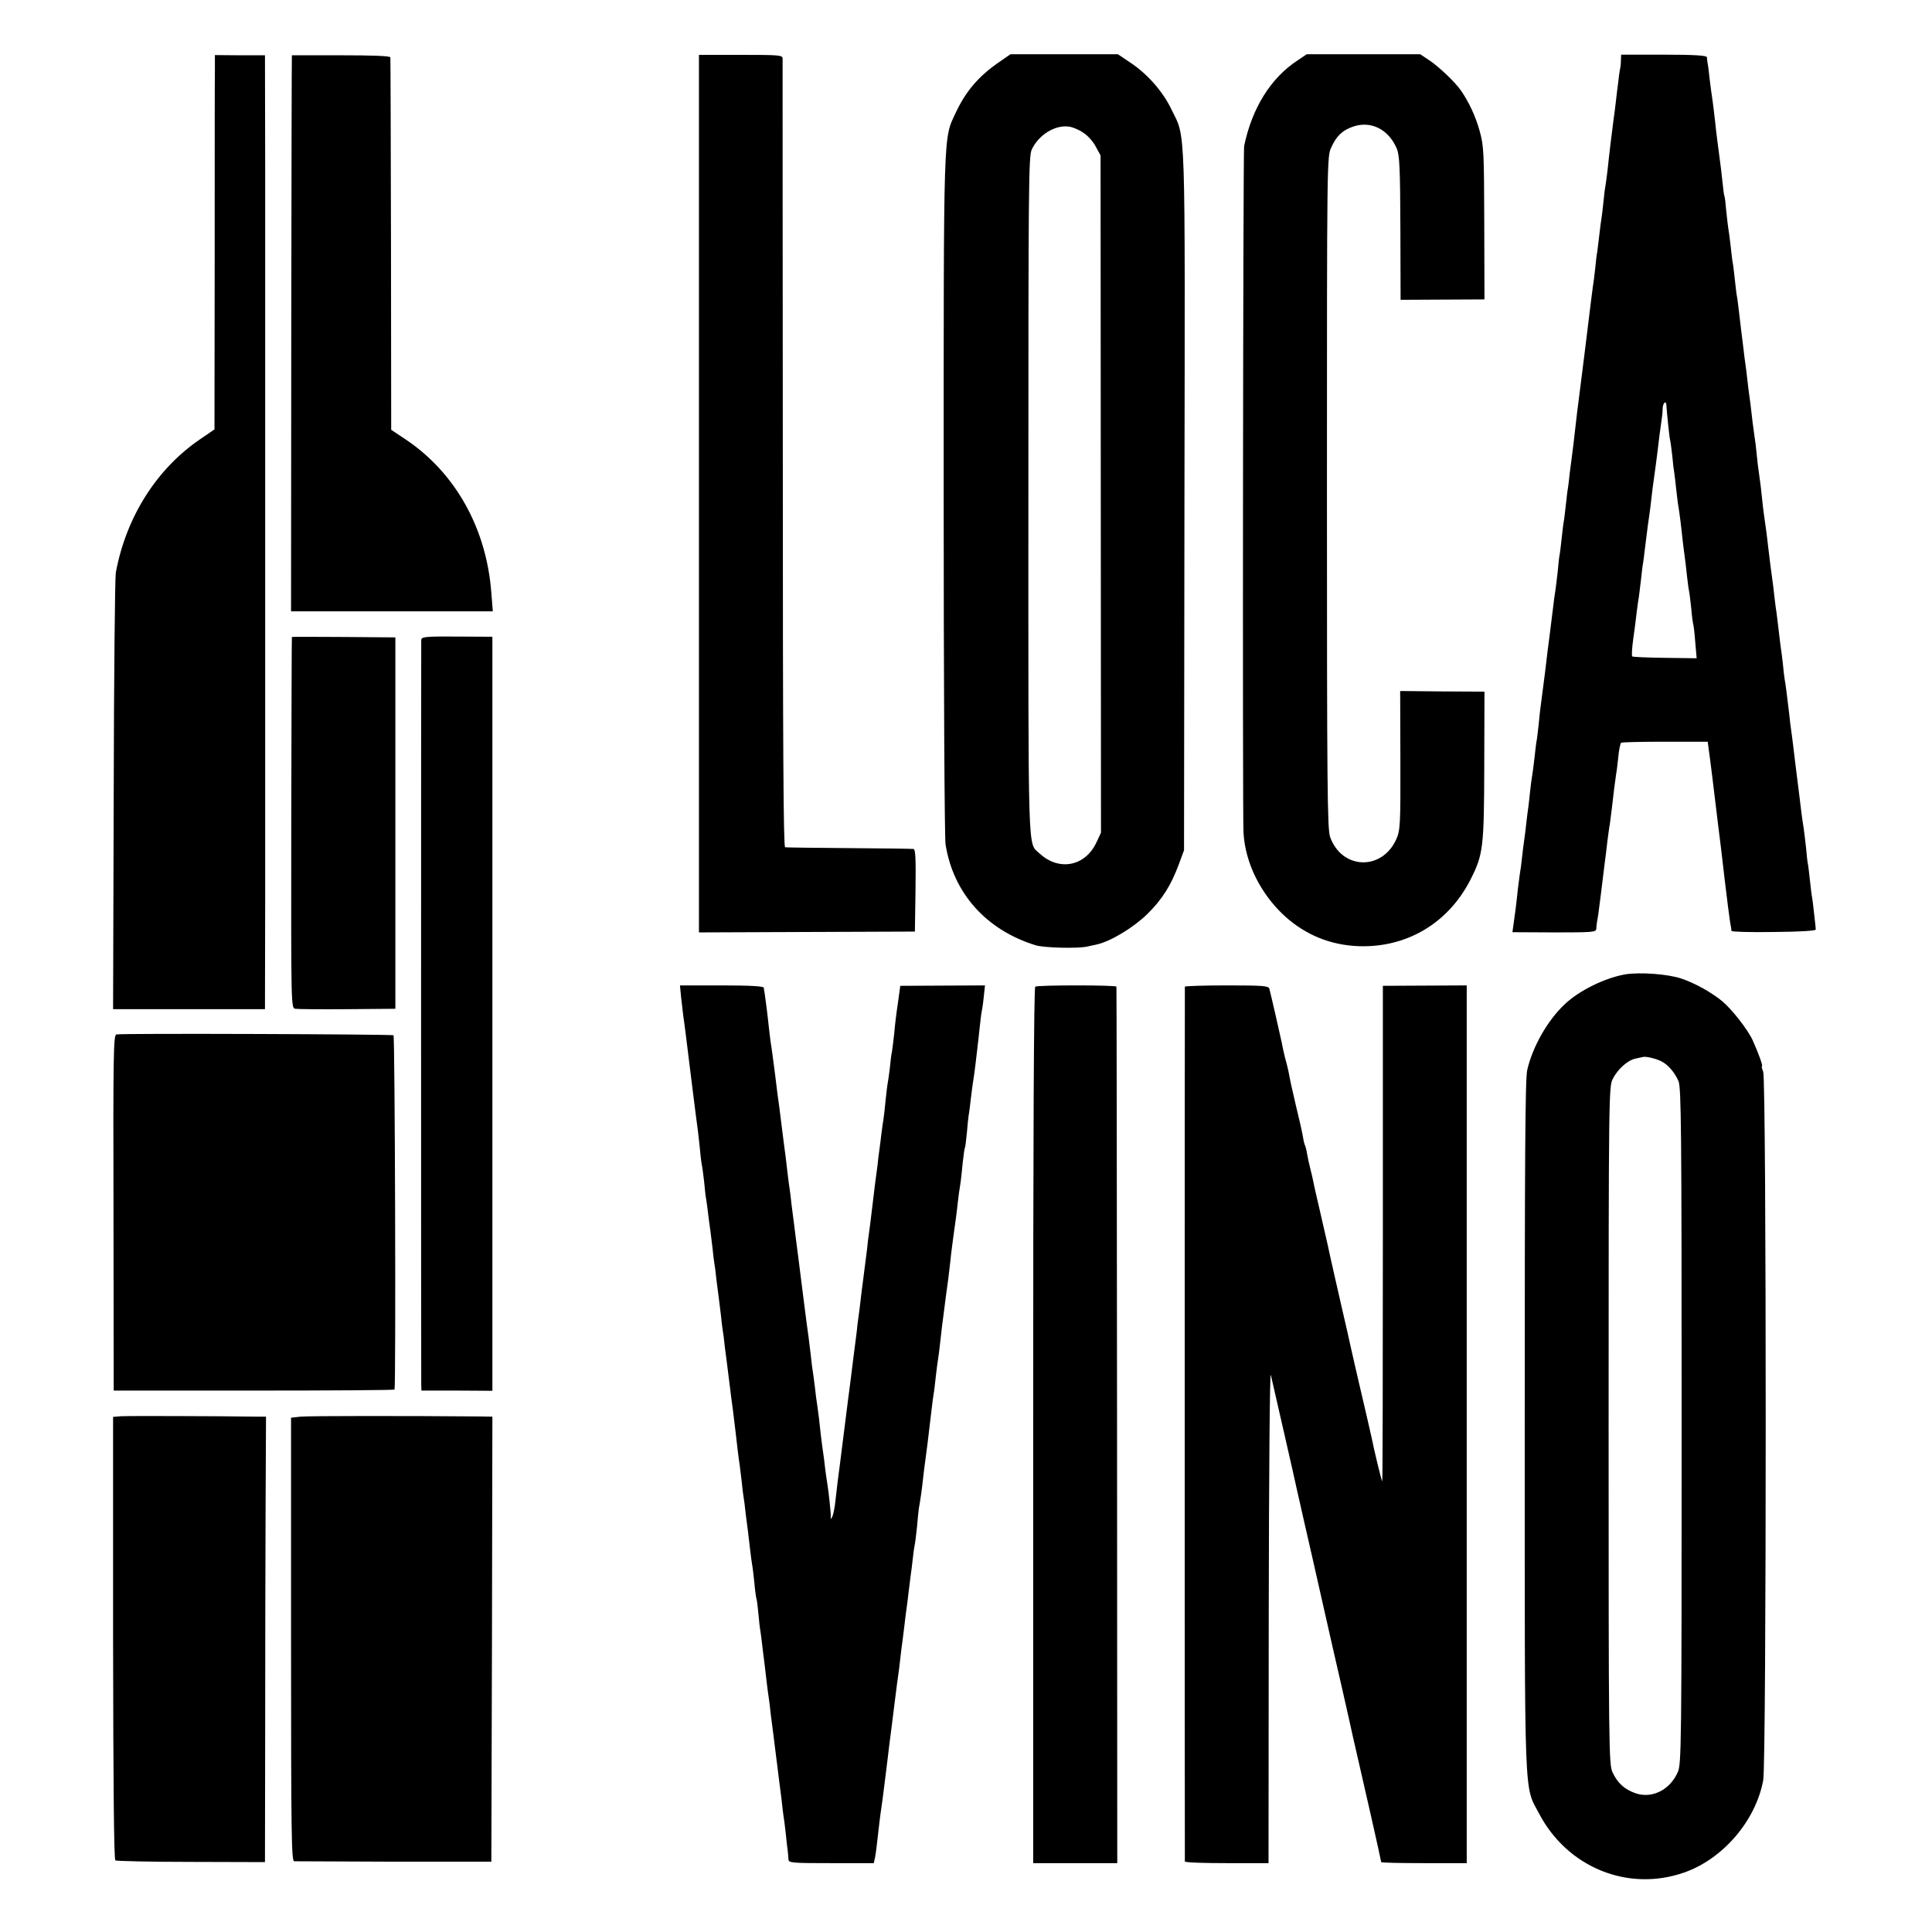
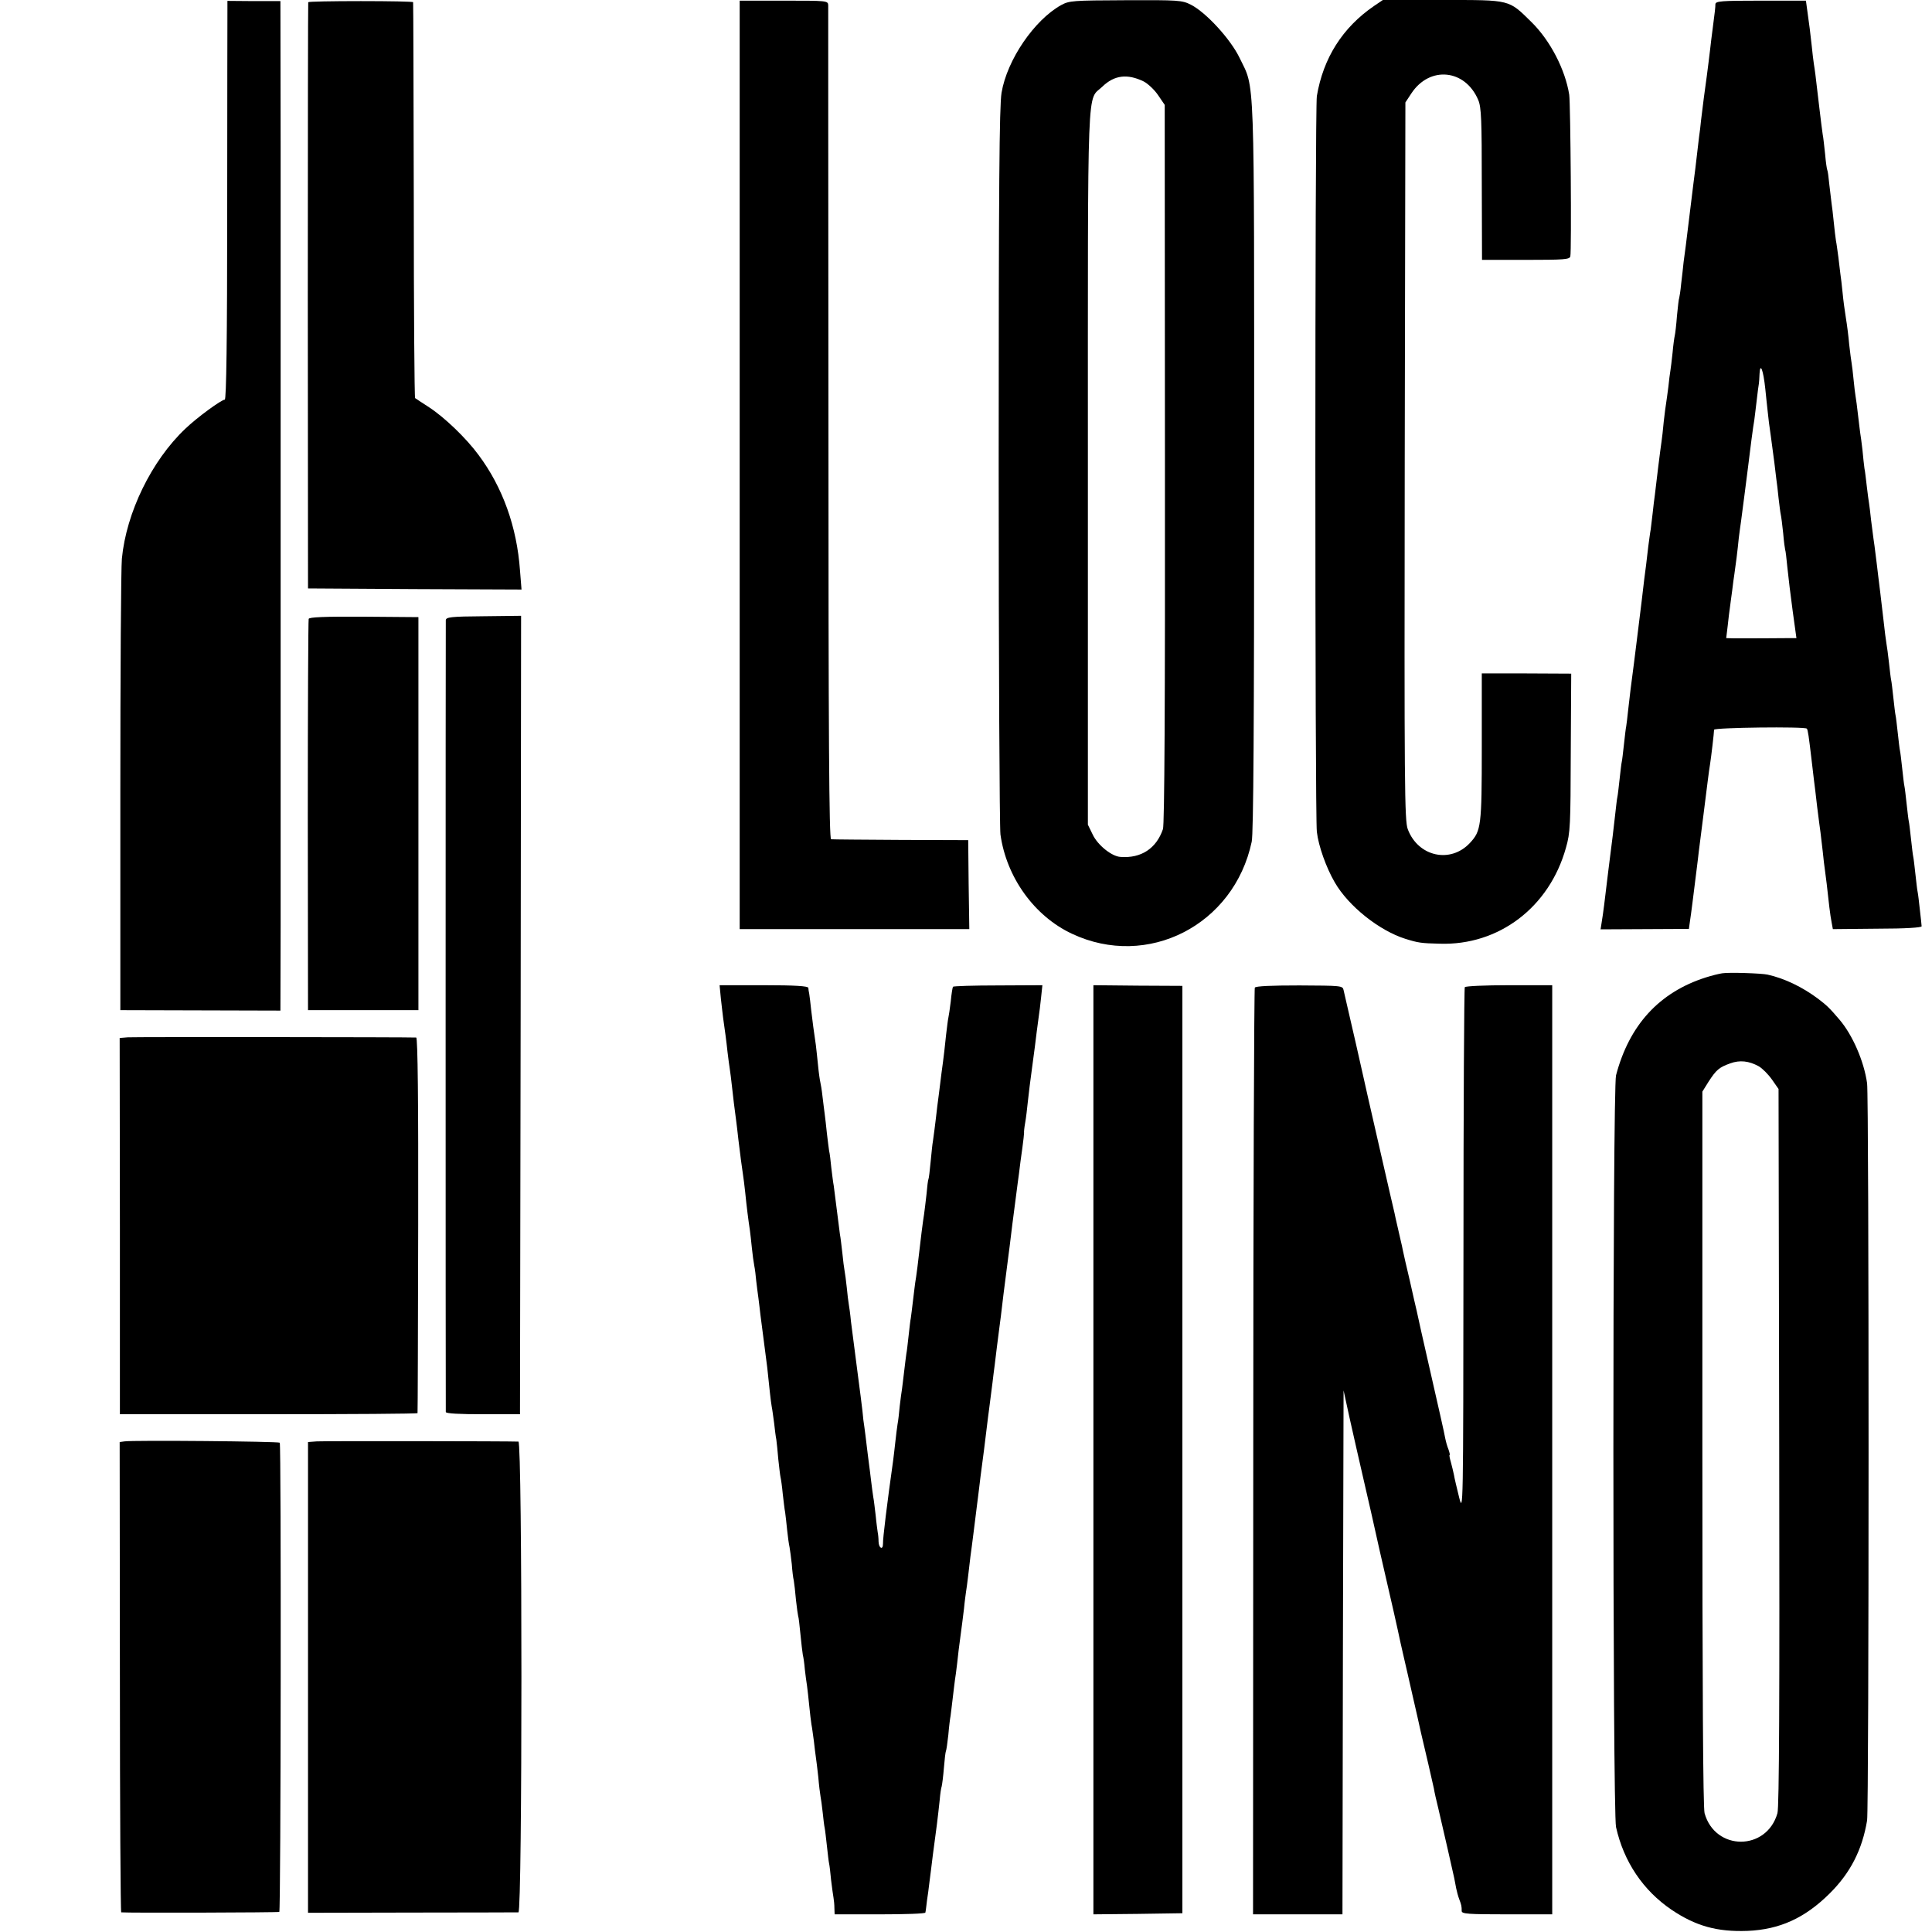
- <svg xmlns="http://www.w3.org/2000/svg" version="1.0" width="926pt" height="926pt" viewBox="0 0 926 926" preserveAspectRatio="xMidYMid meet">
-   <g transform="translate(0,926) scale(0.1,-0.1)" fill="#000000" stroke="none">
-     <path d="M1030 8925 c-1 -38 -1 -442 -1 -896 l-1 -827 -70 -48 c-208 -142 -354 -373 -403 -639 -4 -22 -9 -502 -10 -1066 l-3 -1026 364 0 364 0 1 518 c0 286 0 1075 0 1754 0 679 0 1475 0 1768 l-1 532 -120 0 -120 1 0 -71z" />
-     <path d="M1399 8995 c-1 0 -2 -600 -3 -1332 l-1 -1333 483 0 484 0 -7 88 c-23 309 -172 576 -411 736 l-69 46 -1 888 c-1 488 -2 892 -3 897 -1 7 -85 10 -236 10 -129 0 -236 0 -236 0z" />
-     <path d="M3350 6894 l0 -2103 518 2 517 2 3 198 c2 155 0 197 -10 198 -7 1 -146 3 -308 4 -162 1 -300 3 -307 4 -8 1 -11 470 -11 1884 -1 1035 -1 1889 -1 1898 -1 15 -23 16 -201 16 l-200 0 0 -2103z" />
-     <path d="M4784 8959 c-95 -66 -156 -138 -204 -241 -59 -126 -57 -61 -57 -1827 0 -892 4 -1647 9 -1678 37 -234 195 -411 433 -484 40 -12 200 -16 245 -6 14 3 36 8 50 11 65 15 175 82 239 145 72 71 114 138 152 241 l24 65 2 1675 c3 1853 7 1732 -62 1875 -41 86 -115 170 -196 224 l-61 41 -257 0 -258 0 -59 -41z m408 -335 c21 -13 48 -43 60 -67 l23 -42 1 -1623 1 -1623 -22 -47 c-54 -115 -180 -139 -273 -52 -57 53 -53 -49 -53 1717 0 1474 1 1625 16 1656 33 71 113 120 179 110 17 -2 48 -15 68 -29z" />
-     <path d="M6217 8969 c-127 -84 -216 -227 -254 -409 -5 -24 -8 -3197 -3 -3290 8 -146 82 -295 199 -402 100 -90 219 -138 353 -143 231 -8 431 111 537 321 60 119 64 152 65 544 l1 355 -202 1 -202 2 1 -332 c1 -311 -1 -335 -19 -377 -68 -154 -262 -148 -318 10 -13 38 -15 232 -15 1652 0 1602 0 1609 21 1653 25 55 54 82 104 99 86 30 171 -13 210 -106 13 -31 16 -94 17 -381 l1 -343 201 1 201 1 -1 365 c-1 341 -2 370 -22 442 -19 69 -51 138 -89 193 -26 39 -106 115 -151 145 l-45 30 -272 0 -272 0 -46 -31z" />
-     <path d="M7769 8971 c0 -14 -2 -35 -5 -46 -2 -11 -6 -38 -8 -60 -3 -22 -8 -62 -11 -90 -3 -27 -8 -66 -11 -86 -9 -71 -20 -156 -29 -244 -3 -27 -8 -61 -10 -75 -3 -14 -7 -50 -10 -80 -3 -30 -7 -64 -9 -75 -2 -11 -7 -49 -11 -85 -4 -36 -9 -72 -10 -80 -2 -8 -6 -42 -9 -75 -4 -33 -8 -71 -11 -85 -2 -14 -6 -45 -9 -70 -8 -69 -57 -462 -61 -490 -2 -14 -9 -70 -15 -125 -6 -55 -13 -111 -15 -125 -2 -14 -7 -52 -11 -85 -3 -33 -8 -67 -9 -75 -2 -8 -6 -44 -10 -80 -4 -36 -8 -72 -10 -80 -2 -8 -6 -44 -10 -80 -4 -36 -8 -72 -10 -80 -2 -8 -6 -44 -9 -80 -4 -36 -9 -76 -11 -90 -2 -14 -7 -43 -9 -65 -9 -73 -15 -119 -20 -160 -3 -22 -13 -98 -21 -170 -9 -71 -18 -141 -20 -155 -2 -14 -7 -54 -10 -90 -4 -36 -8 -72 -10 -80 -2 -8 -6 -44 -10 -80 -4 -36 -9 -74 -11 -85 -2 -11 -7 -45 -10 -75 -3 -30 -7 -66 -9 -80 -2 -14 -7 -50 -10 -80 -3 -30 -8 -66 -10 -80 -2 -14 -7 -50 -10 -80 -3 -30 -8 -67 -11 -82 -2 -15 -6 -47 -9 -70 -7 -69 -15 -130 -21 -170 l-5 -36 200 -1 c183 0 201 1 202 17 0 9 2 26 4 37 4 18 8 51 20 145 2 19 9 71 14 115 6 44 13 103 16 130 4 28 8 62 11 76 2 15 6 47 9 70 8 72 17 143 20 161 2 9 7 48 11 85 3 37 10 70 14 73 5 3 100 5 212 5 l203 0 12 -90 c6 -50 15 -115 18 -145 7 -57 10 -82 20 -165 12 -98 14 -110 19 -155 3 -25 8 -67 11 -95 10 -85 26 -214 31 -235 1 -8 3 -18 3 -22 1 -4 92 -7 204 -5 128 1 201 6 200 12 0 6 -4 39 -8 75 -4 36 -8 72 -10 80 -2 8 -6 44 -10 80 -4 36 -8 72 -10 80 -2 8 -6 44 -9 80 -4 36 -9 76 -11 90 -2 14 -7 44 -10 68 -3 23 -7 60 -10 82 -3 22 -7 58 -10 80 -3 22 -7 58 -10 80 -3 22 -7 59 -10 83 -3 23 -7 58 -10 77 -3 19 -7 53 -9 75 -10 82 -18 151 -22 168 -2 10 -6 45 -9 78 -4 33 -8 68 -10 77 -1 9 -6 46 -10 82 -4 36 -9 73 -10 82 -2 9 -6 43 -10 75 -3 32 -8 69 -10 83 -4 26 -15 114 -21 165 -4 39 -14 113 -19 145 -2 14 -7 52 -10 85 -3 33 -8 71 -10 85 -2 14 -6 46 -10 73 -3 26 -7 68 -10 95 -4 26 -8 58 -10 72 -2 14 -7 50 -10 80 -3 30 -8 66 -10 80 -2 14 -7 50 -10 80 -3 30 -8 66 -10 80 -2 14 -7 50 -10 80 -4 30 -8 66 -10 80 -2 14 -6 52 -10 85 -4 33 -8 67 -10 75 -2 8 -6 44 -10 80 -4 36 -8 72 -10 80 -2 8 -6 44 -10 80 -4 36 -9 73 -11 83 -2 10 -6 48 -10 85 -3 37 -7 69 -9 72 -2 3 -6 37 -10 75 -4 39 -9 77 -10 85 -7 51 -18 138 -20 155 -2 25 -18 158 -20 165 -1 3 -5 37 -10 75 -4 39 -9 77 -11 85 -1 8 -3 20 -3 26 -1 8 -61 12 -206 12 l-205 0 -1 -27z m218 -1653 c1 -26 15 -163 18 -168 1 -3 6 -36 10 -73 3 -37 8 -76 10 -85 1 -9 6 -44 9 -77 4 -33 8 -71 11 -85 2 -14 7 -46 10 -72 9 -82 16 -142 20 -168 2 -14 7 -52 10 -85 4 -33 8 -67 10 -75 2 -8 7 -46 11 -85 3 -38 8 -72 9 -75 2 -3 7 -42 10 -85 l7 -80 -152 2 c-84 1 -155 4 -157 7 -3 3 -1 40 5 83 6 43 14 102 17 132 4 30 8 61 10 70 1 9 6 45 10 81 4 36 8 72 10 80 1 8 6 40 9 70 13 106 17 135 21 160 2 14 7 50 10 80 3 30 8 66 10 80 2 14 7 50 11 80 4 30 8 62 9 70 1 8 5 42 9 75 5 33 9 69 11 80 2 11 4 32 4 48 1 26 17 40 18 15z" />
-     <path d="M1399 6207 c-1 -1 -2 -402 -3 -890 -1 -881 -1 -888 19 -892 11 -2 124 -3 250 -2 l230 2 0 890 0 890 -248 2 c-136 1 -248 1 -248 0z" />
-     <path d="M2019 6192 c-1 -27 -1 -3544 0 -3572 l1 -25 170 0 170 -1 0 1807 0 1807 -170 1 c-155 1 -170 -1 -171 -17z" />
-     <path d="M7790 4590 c-97 -17 -221 -77 -291 -144 -81 -76 -153 -202 -179 -314 -10 -42 -12 -424 -12 -1705 0 -1841 -4 -1720 69 -1860 136 -258 426 -376 695 -282 186 65 343 248 379 442 16 81 16 3356 0 3396 -6 15 -9 27 -6 27 6 0 -18 65 -44 123 -23 51 -98 147 -145 187 -50 42 -134 89 -198 110 -67 22 -197 31 -268 20z m175 -418 c31 -16 63 -54 80 -94 13 -33 15 -217 15 -1655 0 -1548 -1 -1620 -19 -1658 -38 -85 -124 -127 -202 -100 -54 19 -86 49 -110 100 -18 38 -19 105 -19 1663 0 1588 1 1624 20 1661 23 46 71 89 108 97 15 3 32 7 37 8 14 4 67 -9 90 -22z" />
-     <path d="M3265 4476 c4 -34 8 -72 10 -86 6 -39 12 -89 40 -315 14 -115 28 -221 30 -235 2 -14 6 -54 10 -90 3 -36 8 -72 10 -80 2 -8 6 -42 10 -75 3 -33 7 -71 10 -85 2 -14 7 -47 10 -75 3 -27 8 -61 10 -75 2 -14 6 -50 10 -81 3 -31 7 -65 9 -75 2 -11 7 -46 10 -79 4 -33 9 -71 11 -85 2 -14 6 -50 10 -81 3 -31 7 -65 9 -75 2 -11 7 -46 10 -79 4 -33 9 -71 11 -85 2 -14 6 -50 10 -80 4 -30 8 -66 10 -80 4 -27 12 -90 21 -167 7 -62 14 -122 19 -153 2 -14 6 -50 10 -81 3 -31 7 -65 9 -75 2 -11 7 -46 10 -79 4 -33 9 -71 11 -85 2 -14 6 -52 10 -85 4 -32 8 -66 10 -75 2 -8 6 -44 10 -80 3 -36 8 -72 10 -80 3 -8 7 -42 10 -75 3 -33 7 -71 10 -85 2 -14 7 -50 10 -80 4 -30 8 -66 10 -80 2 -14 6 -52 10 -85 4 -32 8 -66 10 -75 1 -8 6 -42 9 -75 4 -33 9 -71 11 -85 2 -14 6 -46 9 -72 3 -27 9 -69 12 -95 3 -27 7 -59 9 -73 2 -14 7 -52 11 -85 3 -33 8 -68 9 -77 2 -9 7 -48 11 -85 4 -37 8 -77 10 -88 1 -11 3 -28 3 -37 1 -17 18 -18 205 -18 l204 0 6 27 c5 27 8 55 21 168 3 28 8 61 10 75 4 24 20 154 30 235 4 36 7 59 20 160 2 17 9 71 15 120 6 50 13 101 15 115 2 14 7 50 10 80 3 30 8 66 10 80 2 14 6 50 10 80 3 30 8 66 10 80 2 14 7 50 10 80 4 30 8 66 10 80 2 14 7 50 10 80 3 30 8 62 10 70 2 8 6 44 10 80 3 36 7 76 9 90 8 44 15 94 21 150 3 30 8 66 10 80 4 28 16 121 20 160 6 50 17 145 20 160 2 8 6 44 10 80 4 36 9 74 11 85 2 11 6 43 9 70 3 28 8 67 10 88 3 20 7 55 10 77 7 58 16 121 20 150 2 14 6 52 10 85 3 33 11 92 16 130 6 39 12 88 15 110 2 22 7 60 10 85 9 58 10 62 18 145 4 38 9 72 11 75 2 3 6 38 10 78 3 41 8 81 10 90 1 9 6 42 9 73 4 31 8 65 10 75 2 11 7 46 11 79 4 33 8 71 10 85 2 14 6 54 10 90 4 36 8 72 10 80 2 8 7 40 10 71 l6 56 -203 -1 -203 -1 -11 -80 c-7 -44 -15 -111 -18 -148 -4 -37 -9 -77 -11 -89 -3 -11 -7 -46 -10 -77 -4 -31 -8 -63 -10 -71 -2 -8 -6 -44 -10 -80 -3 -36 -8 -76 -10 -90 -2 -14 -7 -45 -10 -70 -3 -25 -7 -61 -10 -80 -3 -19 -7 -53 -9 -75 -3 -22 -8 -59 -11 -82 -8 -64 -14 -118 -20 -165 -3 -24 -7 -59 -10 -78 -3 -19 -7 -53 -9 -75 -8 -63 -16 -127 -21 -165 -3 -19 -7 -55 -10 -80 -3 -25 -7 -61 -10 -80 -3 -19 -7 -53 -9 -75 -5 -40 -23 -178 -31 -245 -3 -19 -16 -125 -30 -235 -14 -110 -27 -216 -30 -235 -2 -19 -7 -62 -11 -95 -3 -33 -11 -67 -15 -75 -8 -13 -9 -13 -7 0 1 13 -10 120 -17 161 -2 9 -6 40 -10 70 -3 30 -8 65 -10 79 -5 31 -16 124 -20 165 -2 17 -6 44 -8 60 -3 17 -8 55 -11 85 -4 30 -8 64 -10 75 -2 11 -7 47 -10 80 -4 33 -9 74 -11 90 -3 17 -14 102 -25 190 -11 88 -22 174 -24 190 -2 17 -7 55 -11 85 -4 30 -8 66 -10 80 -2 14 -7 52 -11 85 -3 33 -8 67 -9 75 -2 9 -6 43 -10 75 -4 33 -8 71 -10 85 -2 14 -9 66 -15 115 -6 50 -13 104 -15 120 -3 17 -12 86 -20 155 -9 69 -18 138 -21 153 -2 16 -6 45 -8 65 -6 59 -18 154 -21 171 -2 9 -4 21 -4 27 -1 7 -65 11 -202 11 l-200 0 6 -61z" />
-     <path d="M4962 4531 c-7 -4 -10 -722 -10 -2104 l0 -2097 201 0 202 0 -1 2098 c-1 1153 -2 2100 -3 2103 -1 8 -376 8 -389 0z" />
-     <path d="M5679 4531 c-1 -8 -1 -4184 0 -4193 1 -5 91 -8 201 -8 l200 0 1 1188 c1 678 5 1172 10 1152 13 -56 120 -523 125 -550 3 -14 18 -81 34 -150 25 -109 65 -284 75 -330 2 -8 29 -127 60 -265 32 -137 68 -299 82 -360 13 -60 26 -117 28 -125 32 -137 125 -548 125 -555 0 -3 92 -5 205 -5 l205 0 0 2104 0 2103 -201 -1 -201 -1 0 -1187 c0 -654 -1 -1188 -3 -1188 -3 0 -40 153 -51 210 -3 14 -14 61 -24 105 -39 165 -72 311 -76 329 -2 10 -24 109 -50 220 -25 111 -48 210 -50 221 -5 26 -7 33 -44 195 -17 74 -34 146 -36 160 -3 14 -9 41 -14 60 -5 19 -12 50 -15 69 -3 19 -8 37 -10 41 -2 4 -7 20 -9 36 -9 47 -13 65 -35 156 -20 85 -25 108 -36 166 -3 15 -11 45 -17 67 -5 22 -12 51 -14 65 -5 25 -52 231 -60 261 -4 14 -30 16 -204 16 -110 0 -200 -3 -201 -6z" />
-     <path d="M558 4302 c-14 -3 -16 -87 -14 -855 l1 -852 673 0 c369 0 673 2 673 5 7 29 2 1693 -5 1698 -9 5 -1299 10 -1328 4z" />
-     <path d="M579 2472 l-37 -3 0 -1060 c1 -707 4 -1062 11 -1066 6 -3 169 -7 364 -7 l353 -1 1 640 c0 352 1 832 2 1068 l2 427 -35 0 c-208 3 -633 4 -661 2z" />
-     <path d="M1440 2470 l-45 -5 0 -1062 c0 -938 2 -1063 15 -1064 8 0 224 -1 480 -2 l465 0 3 1066 2 1067 -57 1 c-349 3 -827 3 -863 -1z" />
+ <svg xmlns="http://www.w3.org/2000/svg" version="1.0" width="875pt" height="875pt" viewBox="0 0 875 875" preserveAspectRatio="xMidYMid meet">
+   <g transform="translate(0,875) scale(0.1,-0.1)" fill="#000000" stroke="none">
+     <path d="M1030 8710 c0 -19 -1 -425 -1 -902 0 -601 -4 -868 -11 -868 -15 0 -126 -81 -179 -132 -153 -145 -267 -380 -287 -588 -4 -41 -7 -518 -7 -1060 l0 -985 363 -1 362 -1 1 389 c0 213 0 944 0 1623 0 679 0 1533 0 1898 l-1 662 -120 0 -120 1 0 -36z" />
+     <path d="M1396 8740 c-1 -3 -2 -601 -2 -1330 l1 -1325 483 -3 484 -2 -7 87 c-14 196 -78 376 -188 523 -56 76 -153 169 -223 215 -33 21 -61 40 -64 42 -3 3 -6 406 -6 896 -1 491 -2 894 -3 897 0 3 -107 5 -237 5 -130 0 -237 -2 -238 -5z" />
+     <path d="M3350 6644 l0 -2102 520 0 520 0 -3 202 -2 201 -305 1 c-168 1 -310 2 -316 3 -9 1 -12 472 -12 1879 -1 1032 -1 1886 -1 1898 -1 21 -5 21 -201 21 l-200 0 0 -2103z" />
+     <path d="M4806 8727 c-122 -68 -245 -248 -270 -397 -10 -59 -13 -427 -13 -1687 0 -886 4 -1639 8 -1672 27 -194 153 -370 324 -450 342 -161 734 39 814 417 8 37 11 531 11 1700 0 1825 4 1704 -66 1850 -41 85 -152 206 -221 241 -40 20 -56 21 -295 20 -240 -1 -255 -2 -292 -22z m374 -346 c19 -10 49 -38 65 -62 l30 -44 1 -1625 c1 -1084 -2 -1635 -9 -1655 -30 -88 -99 -133 -192 -126 -40 2 -104 54 -126 101 l-22 45 0 1621 c0 1799 -5 1653 66 1722 54 52 113 59 187 23z" />
+     <path d="M6223 8723 c-143 -98 -230 -236 -259 -408 -9 -52 -9 -3263 0 -3332 7 -64 43 -164 81 -229 62 -108 202 -219 320 -256 58 -18 71 -20 155 -22 268 -9 497 165 572 434 20 69 21 102 22 432 l2 357 -203 1 -202 0 0 -334 c0 -359 -3 -379 -54 -434 -88 -94 -234 -62 -281 62 -15 38 -16 192 -14 1667 l3 1625 27 41 c83 126 244 110 303 -30 14 -33 16 -91 16 -381 l1 -343 198 0 c175 0 199 2 202 16 6 24 1 691 -5 732 -18 114 -86 245 -170 328 -106 104 -92 101 -403 101 l-271 0 -40 -27z" />
+     <path d="M7769 8731 c0 -15 -2 -31 -13 -116 -3 -22 -8 -62 -11 -90 -3 -27 -10 -81 -15 -120 -10 -70 -17 -126 -26 -200 -2 -22 -6 -56 -9 -75 -2 -19 -7 -57 -10 -85 -3 -27 -10 -86 -16 -130 -14 -116 -26 -211 -34 -277 -3 -21 -7 -55 -10 -75 -2 -21 -7 -65 -11 -98 -3 -33 -8 -62 -9 -65 -2 -3 -6 -39 -10 -80 -3 -41 -8 -82 -10 -90 -2 -8 -7 -43 -10 -78 -4 -35 -8 -72 -10 -82 -2 -10 -6 -43 -9 -72 -4 -29 -8 -62 -10 -73 -2 -11 -7 -49 -11 -85 -3 -36 -8 -76 -10 -90 -2 -14 -9 -65 -15 -115 -6 -49 -13 -106 -15 -125 -3 -19 -7 -56 -10 -83 -3 -26 -7 -60 -9 -75 -3 -15 -7 -49 -11 -77 -3 -27 -8 -66 -10 -85 -3 -19 -12 -93 -20 -163 -9 -70 -18 -147 -21 -170 -3 -23 -9 -73 -14 -112 -13 -96 -18 -140 -26 -210 -3 -33 -8 -67 -9 -75 -2 -8 -6 -44 -10 -80 -4 -36 -8 -72 -10 -80 -2 -8 -6 -44 -10 -80 -4 -36 -8 -72 -10 -80 -2 -8 -6 -44 -10 -80 -4 -36 -9 -78 -11 -95 -7 -55 -34 -269 -39 -315 -3 -25 -8 -59 -11 -77 l-5 -32 200 1 200 1 5 36 c5 31 15 113 31 241 2 19 7 53 9 75 3 22 12 96 21 165 18 142 24 194 30 230 5 32 18 142 18 155 0 10 411 15 420 5 5 -5 9 -35 22 -145 3 -27 8 -66 10 -85 3 -19 9 -75 15 -125 6 -49 13 -101 15 -115 2 -14 6 -52 10 -85 3 -33 8 -71 10 -85 4 -26 11 -86 20 -168 3 -26 8 -59 11 -73 l5 -27 202 2 c128 0 201 5 200 11 0 6 -4 39 -8 75 -4 36 -8 72 -10 80 -2 8 -6 44 -10 80 -4 36 -8 72 -10 80 -2 8 -6 44 -10 80 -4 36 -8 72 -10 80 -2 8 -6 44 -10 80 -4 36 -8 72 -10 80 -2 8 -6 44 -10 80 -4 36 -8 72 -10 80 -2 8 -6 44 -10 80 -4 36 -8 72 -10 80 -2 8 -6 44 -10 80 -4 36 -8 72 -10 80 -2 8 -6 44 -10 80 -4 36 -9 73 -11 83 -2 10 -9 64 -15 120 -12 106 -15 125 -23 192 -3 22 -7 63 -11 90 -3 28 -8 61 -10 75 -2 14 -7 52 -11 85 -3 33 -8 67 -9 75 -2 9 -6 43 -10 75 -4 33 -8 71 -11 84 -2 14 -6 51 -9 84 -4 32 -8 66 -10 75 -1 9 -6 46 -10 82 -4 36 -9 74 -11 84 -2 11 -6 44 -9 75 -3 31 -7 65 -9 76 -2 11 -7 49 -11 85 -3 36 -10 90 -15 120 -5 30 -12 82 -15 115 -3 33 -8 71 -10 85 -2 14 -6 48 -9 75 -4 28 -8 61 -11 75 -2 14 -7 52 -10 85 -3 33 -8 71 -10 85 -2 14 -6 52 -10 84 -3 32 -7 62 -9 65 -2 3 -7 36 -10 72 -4 36 -8 76 -11 90 -2 13 -9 67 -15 119 -19 166 -21 175 -25 200 -2 14 -7 52 -10 85 -8 69 -9 82 -19 151 l-7 51 -205 0 c-179 0 -204 -2 -205 -16z m226 -1742 c4 -35 8 -82 11 -104 2 -22 8 -71 14 -110 5 -38 12 -92 16 -120 3 -27 7 -61 9 -75 2 -14 7 -52 10 -85 4 -33 8 -67 10 -75 2 -8 7 -46 11 -85 3 -38 8 -72 9 -75 2 -3 6 -39 10 -80 4 -41 15 -130 24 -197 l17 -123 -25 0 c-46 -1 -225 -1 -259 -1 l-34 1 7 58 c3 31 8 68 10 82 2 14 6 48 10 75 3 28 8 61 10 75 5 32 15 111 20 164 3 22 7 56 10 74 6 46 25 190 30 232 10 84 26 207 30 226 1 11 7 52 11 90 4 38 9 72 10 77 1 4 2 24 3 45 3 53 17 16 26 -69z" />
+     <path d="M1398 5947 c-2 -7 -4 -408 -4 -892 l1 -880 250 0 250 0 0 890 0 890 -247 2 c-180 1 -248 -2 -250 -10z" />
+     <path d="M2019 5941 c-1 -24 -1 -3574 0 -3586 1 -7 62 -10 169 -10 l167 0 3 1808 2 1808 -170 -2 c-149 -1 -170 -4 -171 -18z" />
+     <path d="M7800 4342 c-14 -2 -47 -10 -75 -19 -210 -67 -346 -215 -406 -443 -16 -62 -16 -3331 0 -3405 35 -157 123 -287 251 -374 110 -74 206 -101 344 -96 146 6 260 58 372 169 95 94 148 199 170 331 9 53 9 3276 0 3339 -14 100 -66 219 -125 288 -45 53 -58 65 -96 94 -72 54 -153 93 -230 110 -27 6 -174 11 -205 6z m165 -421 c16 -9 43 -36 60 -60 l30 -43 3 -1621 c2 -1132 0 -1633 -8 -1659 -49 -172 -282 -172 -330 0 -7 25 -10 569 -10 1653 l0 1615 28 45 c35 54 48 65 98 83 44 16 85 11 129 -13z" />
+     <path d="M3265 4226 c4 -33 8 -72 10 -86 7 -49 15 -106 20 -155 3 -27 8 -61 10 -75 2 -14 7 -50 10 -80 6 -54 11 -97 19 -155 2 -16 7 -55 10 -85 9 -73 16 -129 21 -160 2 -14 7 -50 10 -80 6 -61 15 -132 21 -170 2 -14 6 -50 9 -80 3 -30 8 -67 11 -82 3 -14 7 -46 9 -70 3 -23 7 -59 10 -78 2 -19 7 -53 9 -75 10 -77 17 -130 22 -170 3 -22 7 -53 9 -70 9 -88 16 -153 20 -175 3 -14 7 -47 11 -75 3 -27 7 -61 10 -75 2 -14 6 -54 9 -90 4 -36 8 -72 10 -80 2 -8 7 -42 10 -75 4 -33 8 -71 11 -85 2 -14 6 -50 9 -80 3 -30 8 -65 11 -78 2 -12 7 -47 10 -76 2 -29 6 -63 9 -74 2 -12 7 -52 10 -89 4 -37 9 -70 10 -73 2 -3 6 -39 10 -80 4 -41 9 -84 11 -95 3 -11 7 -40 9 -65 3 -25 7 -58 10 -75 2 -16 7 -57 10 -90 3 -33 8 -71 10 -85 3 -14 7 -47 11 -75 3 -27 7 -60 9 -73 2 -13 7 -53 11 -90 3 -37 8 -76 10 -87 2 -11 7 -44 10 -74 3 -30 7 -62 9 -70 2 -9 6 -45 10 -81 4 -36 8 -72 10 -80 2 -8 6 -42 9 -75 4 -33 9 -69 11 -80 2 -11 4 -32 4 -47 l1 -28 205 0 c113 0 206 3 206 8 1 4 3 16 4 27 1 11 5 41 9 67 3 27 9 69 12 95 3 27 7 59 9 73 15 108 23 173 31 249 2 25 6 53 9 61 2 8 7 46 10 84 3 38 7 71 9 75 2 3 7 37 11 74 3 37 8 76 10 85 1 9 6 46 10 82 4 36 9 73 10 82 2 9 6 43 10 75 3 32 10 87 15 123 5 36 12 92 16 125 3 33 8 67 9 75 2 9 6 43 10 75 4 33 8 71 10 85 2 14 9 66 15 115 6 50 13 104 15 120 2 17 7 53 10 80 3 28 8 64 10 80 4 27 17 130 30 238 3 20 7 55 10 77 3 22 7 57 10 78 2 20 7 56 10 80 3 23 7 60 10 82 3 22 7 57 10 78 3 20 12 93 20 162 9 69 18 139 20 156 2 17 12 89 20 160 9 71 18 140 20 154 2 14 6 48 10 75 3 28 10 79 15 114 5 35 8 67 8 70 -1 3 1 24 5 46 4 22 9 65 12 95 3 30 12 102 20 160 8 58 17 128 20 155 4 28 8 61 10 75 2 14 7 50 10 82 l6 56 -201 -1 c-111 0 -203 -3 -204 -6 -2 -3 -7 -33 -10 -66 -4 -33 -9 -67 -11 -75 -2 -8 -6 -42 -10 -75 -3 -33 -12 -112 -21 -175 -8 -63 -16 -131 -19 -150 -9 -81 -18 -146 -20 -160 -2 -8 -6 -49 -10 -90 -4 -41 -8 -77 -10 -80 -2 -3 -6 -34 -9 -70 -4 -36 -9 -76 -11 -90 -5 -30 -15 -108 -30 -239 -4 -30 -8 -61 -10 -70 -1 -9 -6 -45 -10 -81 -4 -36 -9 -72 -10 -80 -2 -8 -6 -44 -10 -80 -4 -36 -8 -72 -10 -80 -1 -8 -6 -44 -10 -80 -4 -36 -9 -73 -10 -82 -2 -9 -6 -43 -10 -75 -3 -32 -7 -69 -10 -83 -2 -14 -7 -50 -10 -80 -3 -30 -8 -68 -10 -85 -27 -191 -47 -354 -46 -377 0 -30 -19 -20 -20 10 0 15 -2 34 -4 43 -1 8 -6 42 -9 75 -4 32 -8 70 -11 84 -2 14 -7 48 -10 75 -3 28 -8 64 -10 80 -2 17 -7 53 -10 80 -3 28 -8 64 -10 80 -3 17 -7 50 -9 75 -3 25 -12 99 -21 165 -21 163 -22 171 -31 240 -3 33 -8 68 -10 79 -2 10 -6 44 -9 75 -3 31 -8 65 -10 76 -2 11 -7 47 -10 80 -4 33 -8 71 -11 85 -2 14 -8 63 -14 110 -6 47 -12 96 -14 110 -3 14 -7 50 -11 81 -3 31 -7 66 -10 77 -2 12 -6 47 -10 79 -3 32 -8 72 -10 88 -2 17 -7 53 -10 80 -3 28 -8 57 -10 65 -2 8 -7 42 -10 74 -3 33 -8 74 -10 93 -10 67 -14 99 -21 157 -3 33 -8 67 -9 75 -2 9 -4 21 -4 27 -1 8 -59 12 -202 12 l-200 0 6 -62z" />
+     <path d="M4952 2184 l0 -2104 201 2 202 3 0 2100 0 2100 -201 1 -202 2 0 -2104z" />
+     <path d="M5683 4277 c-3 -6 -7 -952 -7 -2104 l-1 -2093 202 0 203 0 2 1186 3 1187 27 -124 c15 -68 46 -203 68 -299 22 -96 45 -195 50 -220 5 -25 28 -124 50 -220 22 -96 45 -195 50 -220 11 -53 15 -69 30 -135 6 -27 13 -57 15 -65 2 -8 13 -58 25 -110 12 -52 28 -122 35 -155 8 -33 23 -98 34 -145 11 -47 22 -97 25 -110 2 -14 11 -54 20 -90 20 -86 67 -290 72 -315 2 -11 6 -32 9 -47 3 -15 9 -37 14 -50 10 -26 11 -32 11 -53 0 -13 29 -15 205 -15 l205 0 0 2104 0 2104 -195 0 c-109 0 -198 -4 -201 -9 -3 -6 -6 -544 -6 -1197 -1 -1183 -1 -1187 -20 -1112 -10 41 -21 86 -23 100 -3 14 -9 40 -14 58 -5 17 -8 32 -6 32 3 0 0 11 -5 26 -6 14 -12 37 -15 52 -2 15 -32 146 -65 291 -33 145 -62 273 -64 285 -3 12 -17 73 -31 136 -15 63 -29 124 -31 135 -2 11 -7 34 -11 50 -4 17 -7 32 -8 35 -1 3 -4 19 -8 35 -4 17 -9 39 -11 50 -3 11 -30 130 -61 265 -31 135 -58 255 -61 267 -2 11 -27 119 -54 240 -28 120 -52 227 -55 239 -4 20 -11 20 -200 21 -126 0 -198 -3 -202 -10z" />
+     <path d="M579 4052 l-37 -3 1 -852 0 -852 673 0 c371 0 675 2 675 5 1 3 2 386 3 853 1 559 -2 847 -9 848 -32 2 -1276 3 -1306 1z" />
+     <path d="M564 2222 l-22 -3 1 -1065 c0 -585 3 -1064 6 -1065 31 -3 712 -1 716 2 7 7 9 2118 2 2125 -6 6 -664 12 -703 6z" />
+     <path d="M1435 2222 l-40 -3 0 -1066 0 -1066 470 1 c259 0 476 1 483 1 18 1 18 2131 0 2132 -41 2 -880 3 -913 1z" />
  </g>
</svg>
